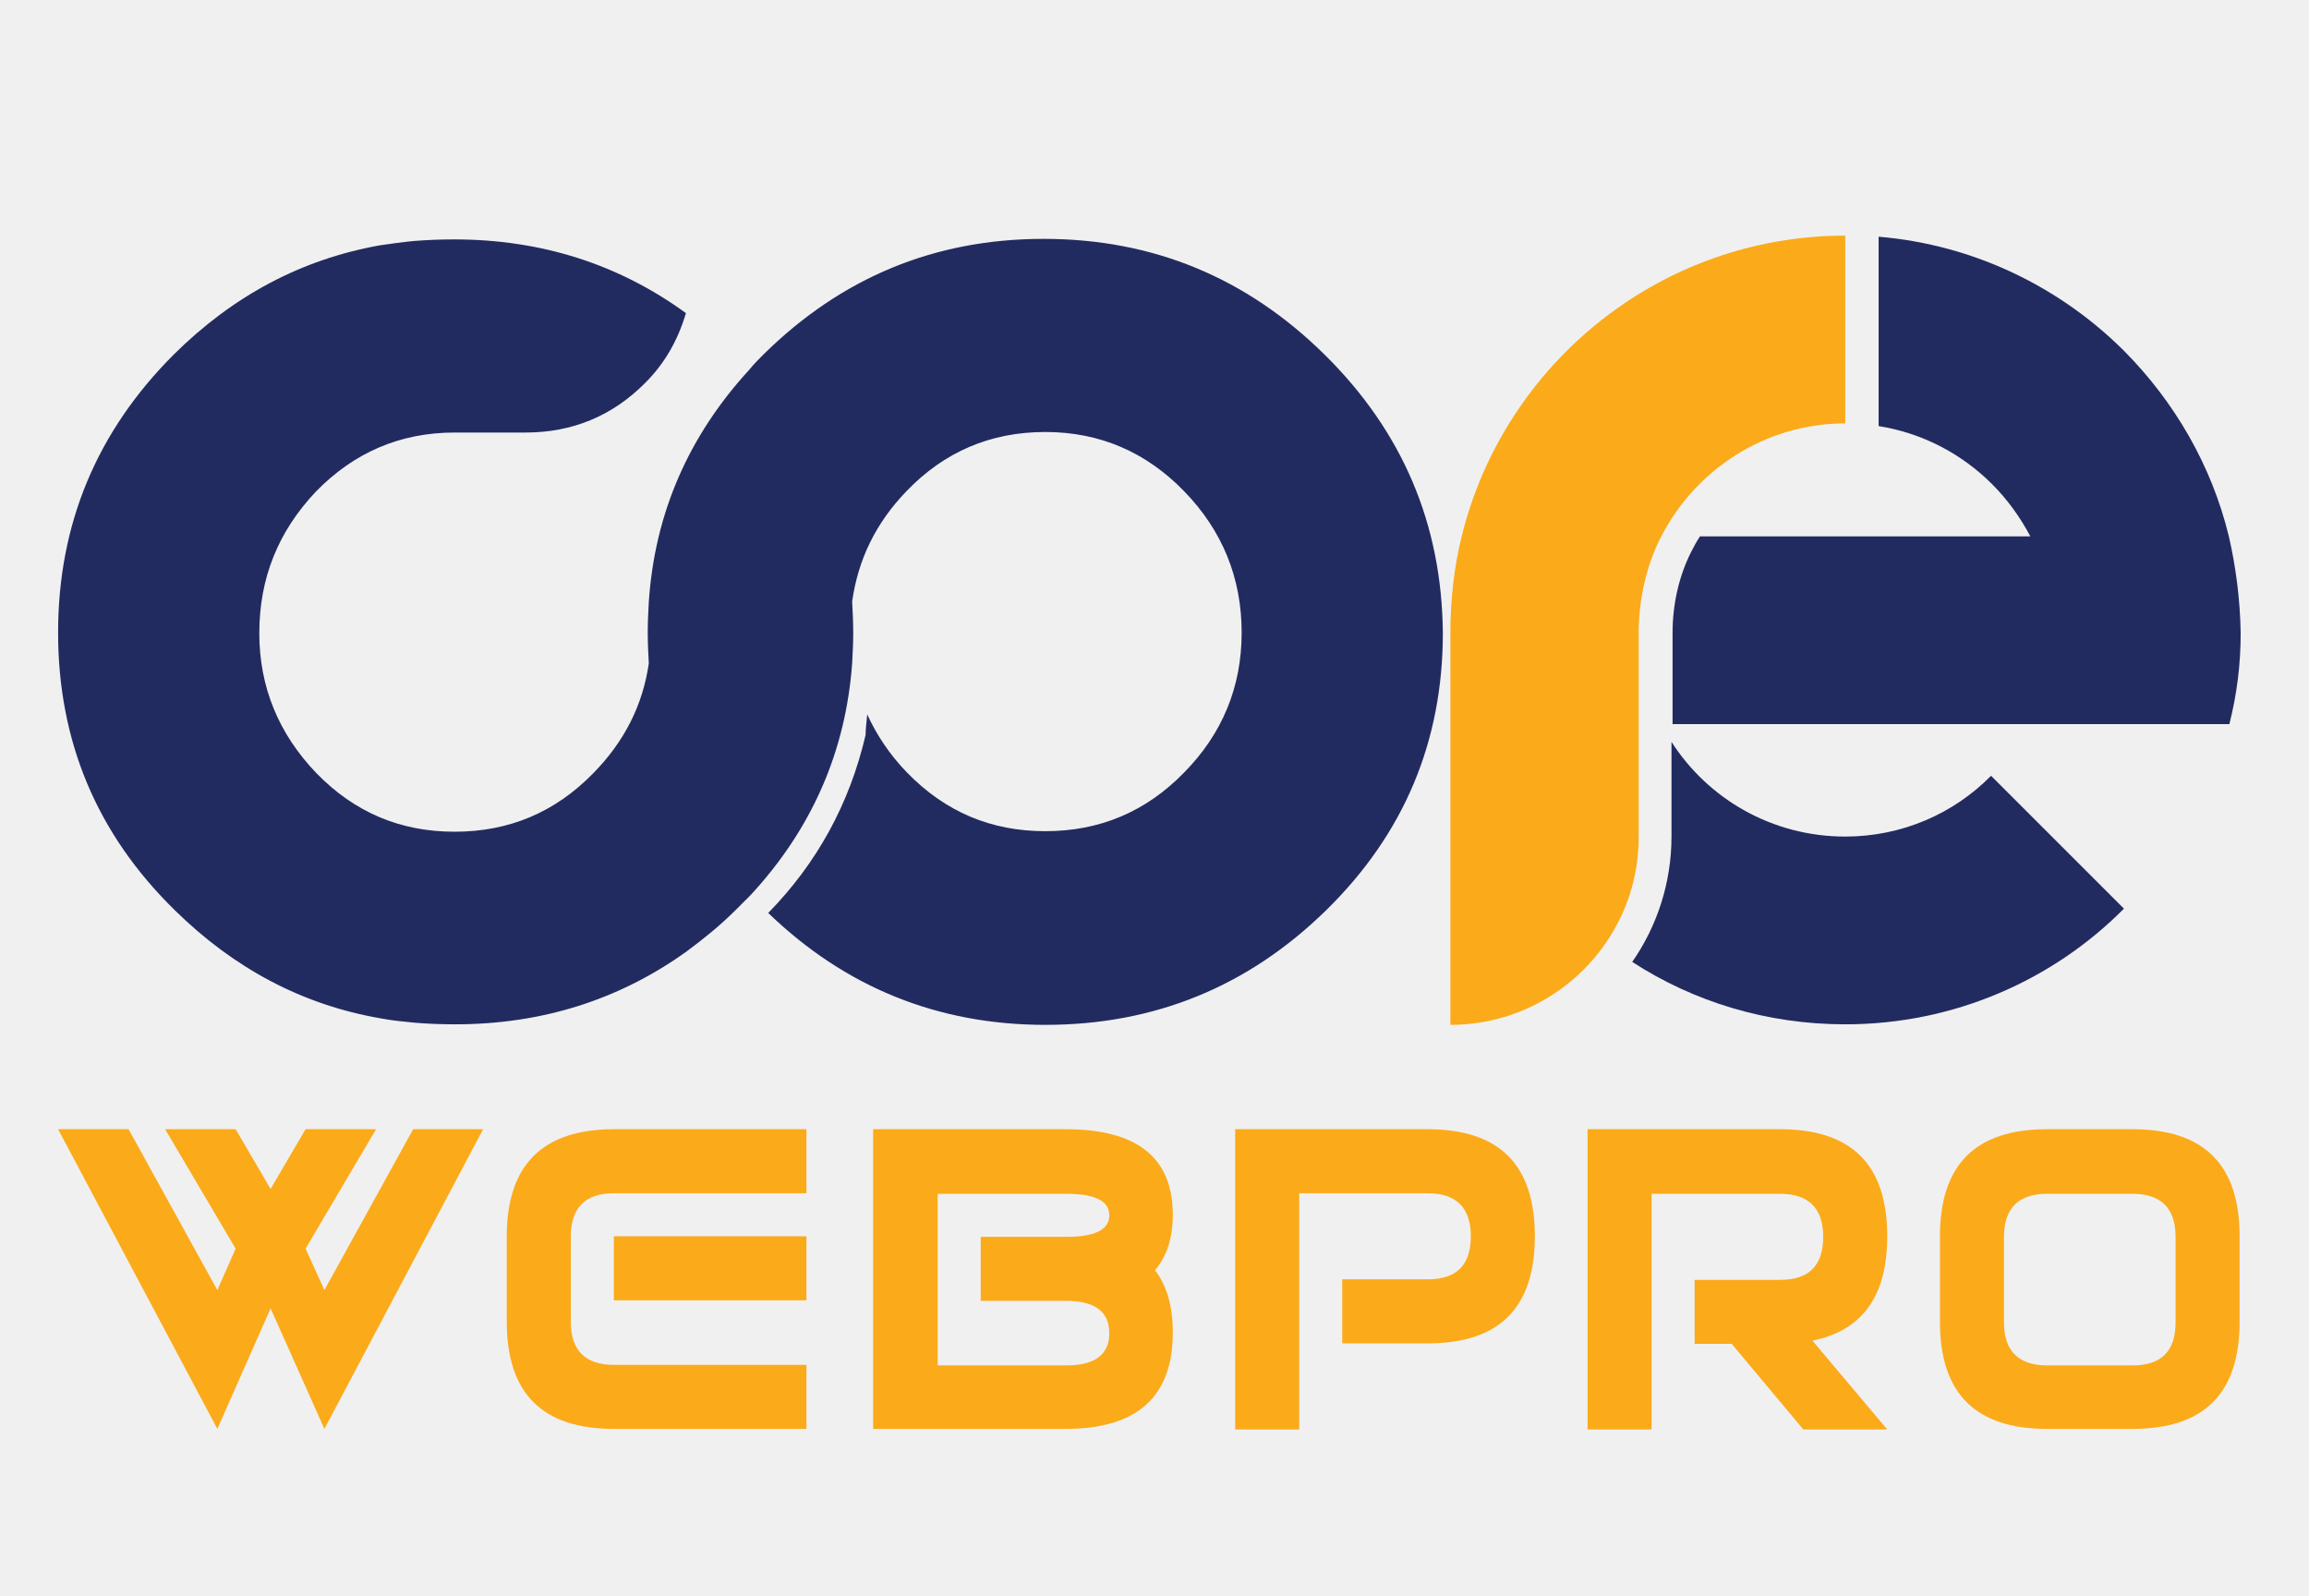
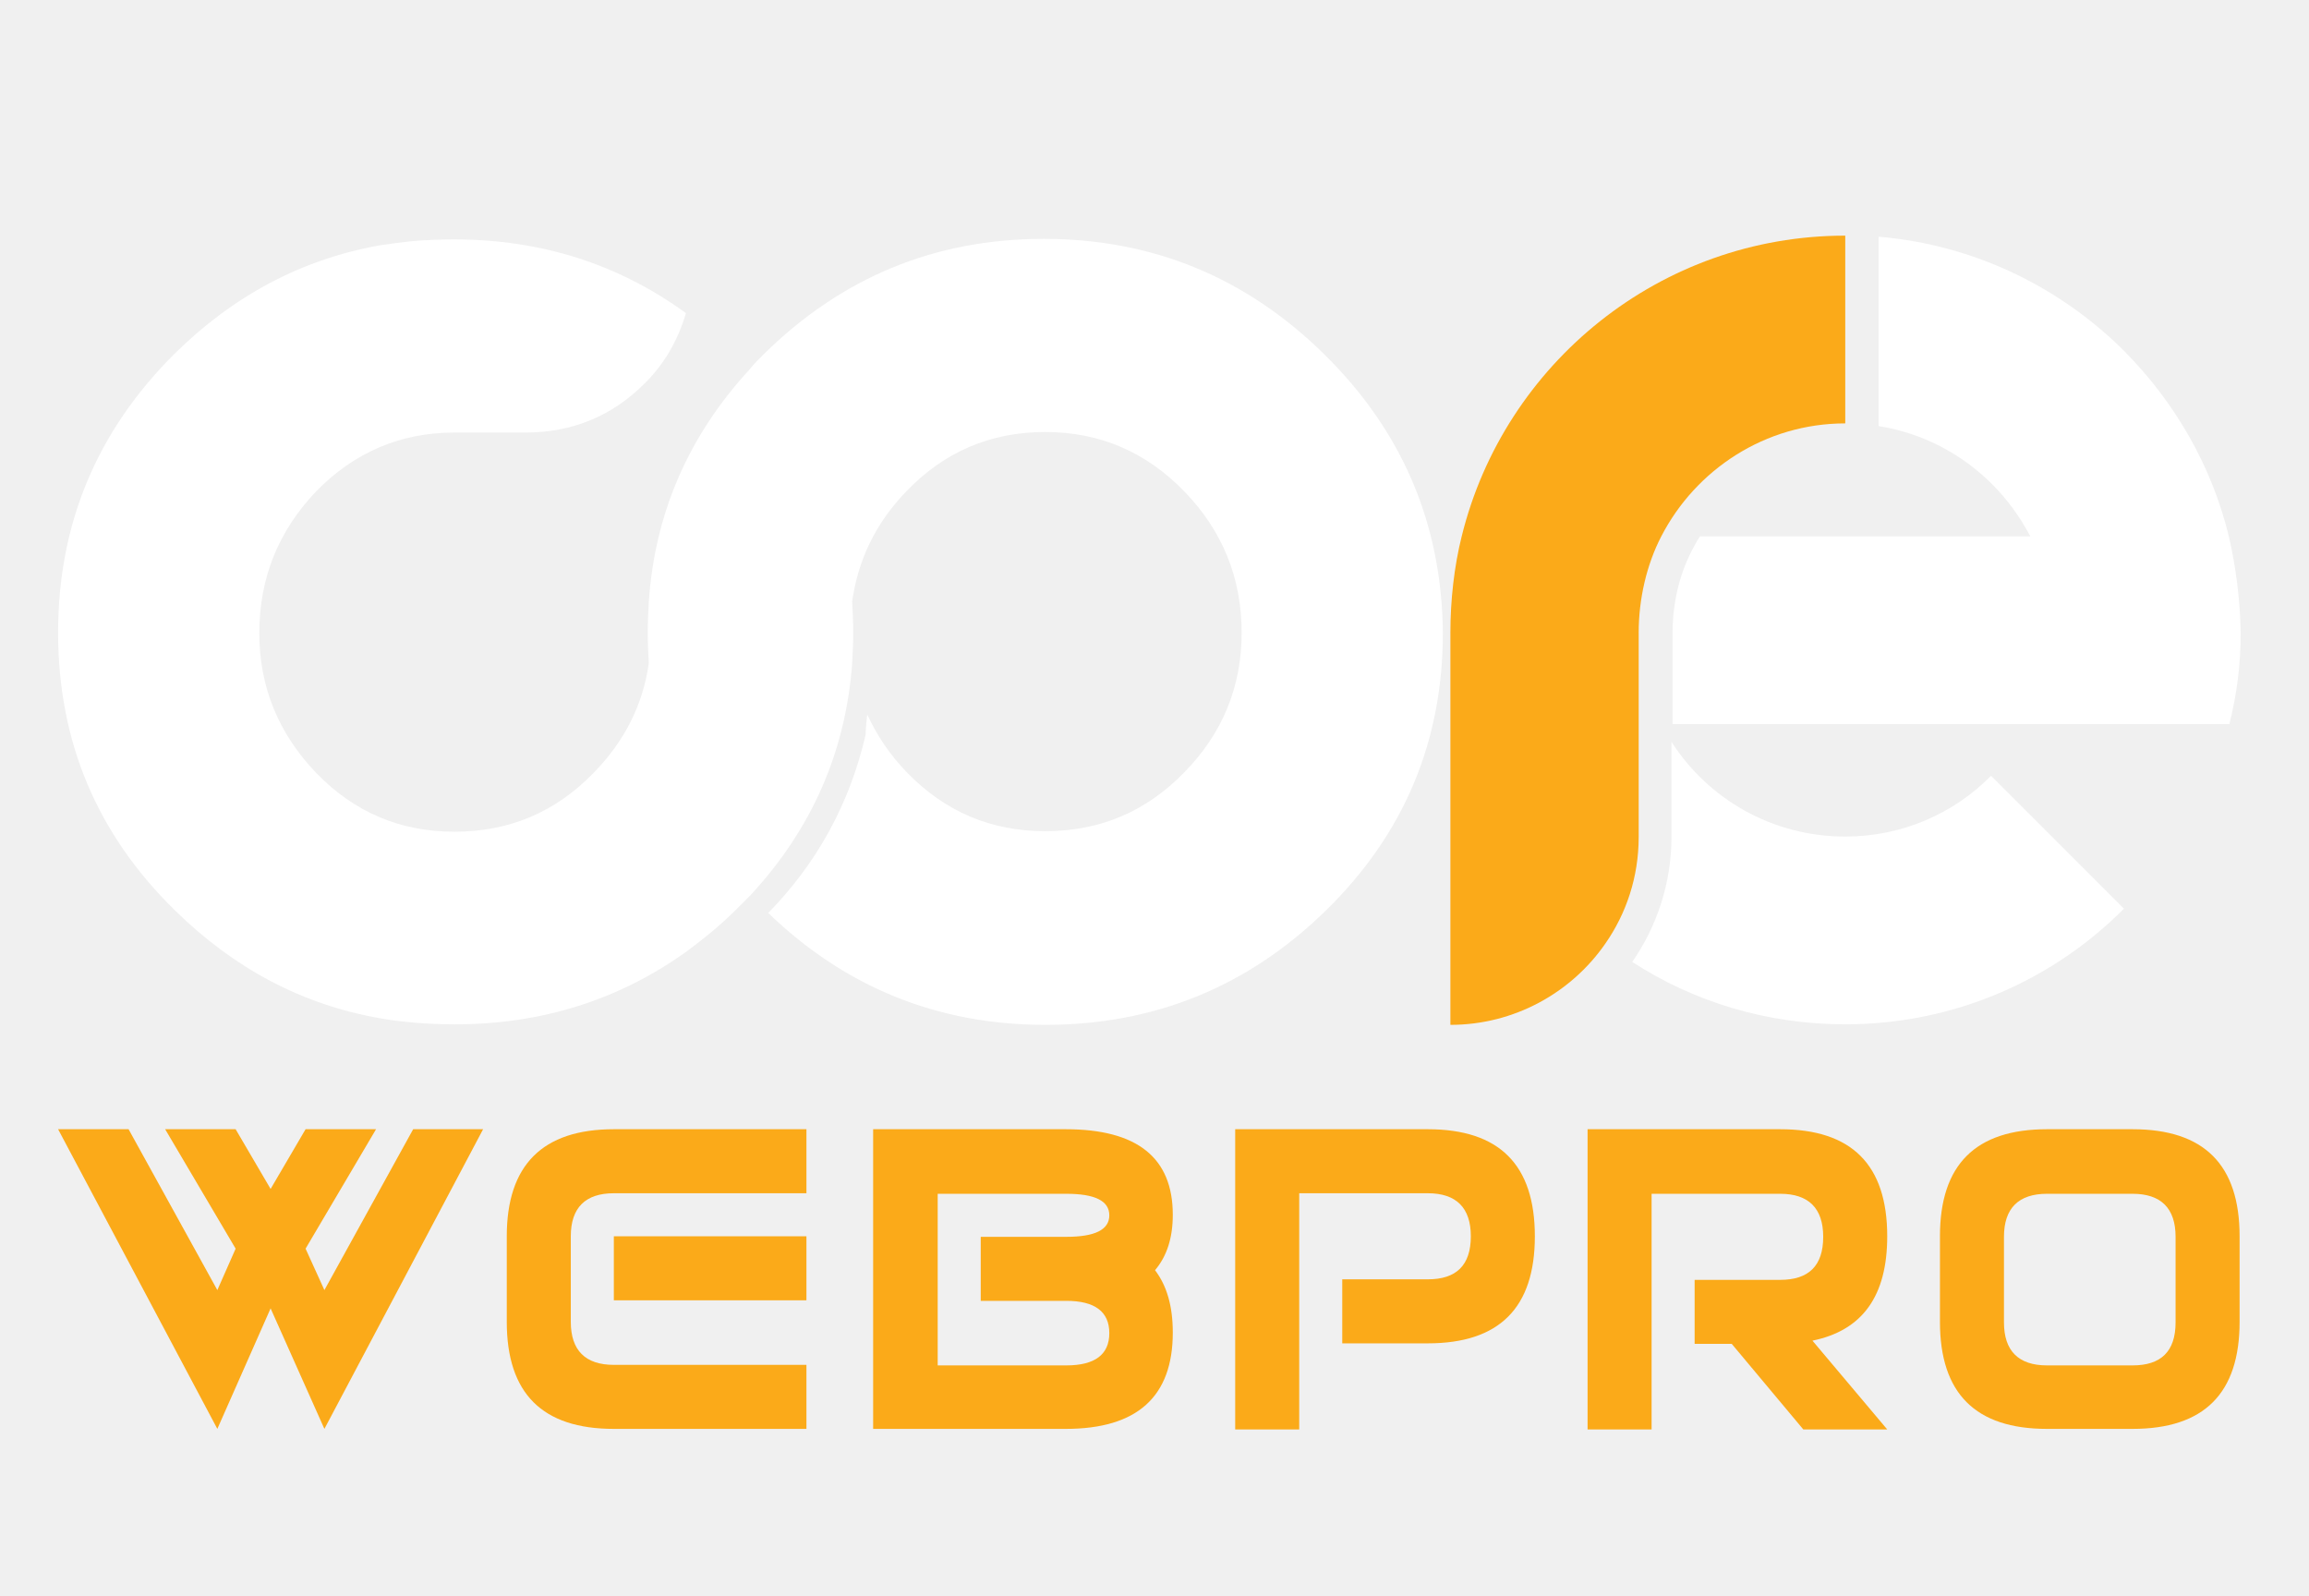
<svg xmlns="http://www.w3.org/2000/svg" version="1.1" id="Layer_1" x="0px" y="0px" viewBox="0 0 429.2 296.6" style="enable-background:new 0 0 429.2 296.6;" xml:space="preserve">
  <style type="text/css">
	.st0{fill-rule:evenodd;clip-rule:evenodd;fill:#FBAA19;}
- 	.st1{fill-rule:evenodd;clip-rule:evenodd;fill:#222B60;}
+ 	.st1{fill-rule:evenodd;clip-rule:evenodd;fill:#FFFFFF;}
</style>
  <path class="st0" d="M304.6,117.6L304.6,117.6c0-6.3,1.5-12.7,4.2-17.9c6.4-12.4,19.3-21,34.2-21V43.8c-34.4,0-63.4,23.8-71.3,55.9  c-1.4,5.6-2.1,11.9-2.1,17.9h0v72.9c11.9,0,22.5-6,28.8-15.1c3.9-5.6,6.2-12.4,6.2-19.8V117.6z" />
  <path class="st1" d="M414.3,99.7c-3.2-13.2-10.1-25-19.4-34.4c-11.9-11.9-27.9-19.8-45.7-21.3v35.2c8.2,1.3,15.5,5.2,21.1,10.8  c2.8,2.8,5.2,6.1,7.1,9.7h-61.4c-0.6,0.9-1.1,1.8-1.6,2.8c-2.3,4.5-3.5,9.8-3.5,15.1v6.1h0v10.9h66.5h37c1.4-5.6,2.1-11,2.1-17  C416.4,111.5,415.6,105.3,414.3,99.7" />
  <path class="st1" d="M343,155.5c-13.6,0-25.5-7-32.3-17.6v17.6c0,8.6-2.7,16.7-7.3,23.3c11.4,7.4,25,11.6,39.6,11.6  c20.2,0,38.6-8.2,51.8-21.5l-24.7-24.7C363.2,151.2,353.6,155.5,343,155.5" />
  <path class="st1" d="M246.2,65.9c-14.5-14.3-31.9-21.5-52.2-21.5c-20.3,0-37.6,7.2-52.1,21.5c-0.9,0.9-1.8,1.8-2.6,2.8  C128,81,121.7,95.4,120.6,111.9c-0.1,1.9-0.2,3.8-0.2,5.7c0,1.9,0.1,3.8,0.2,5.7c-1.1,7.7-4.5,14.5-10.3,20.4  c-7.1,7.3-15.7,10.9-25.8,10.9c-10.1,0-18.6-3.6-25.7-10.9c-7-7.3-10.6-16-10.6-26c0-10.2,3.5-18.9,10.5-26.3  c7.1-7.3,15.7-11,25.8-11h13.2c8.7,0,16.2-3.1,22.3-9.3c3.5-3.5,6-7.8,7.5-12.9c-12.5-9.1-26.9-13.7-43.1-13.7c-2.5,0-5,0.1-7.5,0.3  c-2.1,0.2-4.2,0.5-6.3,0.8c-14.5,2.6-27.2,9.3-38.3,20.3C18,80.2,10.8,97.4,10.8,117.6c0,20.2,7.2,37.4,21.7,51.6  c11.1,10.9,23.8,17.6,38.3,20.1c2.1,0.4,4.2,0.6,6.3,0.8c2.4,0.2,4.9,0.3,7.5,0.3c16.2,0,30.6-4.6,43.1-13.6  c3.1-2.3,6.2-4.8,9.1-7.7c0.9-0.9,1.8-1.8,2.7-2.7c11.4-12.3,17.7-26.7,18.9-43.1c0.1-1.9,0.2-3.8,0.2-5.7c0-1.9-0.1-3.9-0.2-5.8  c1.1-7.8,4.4-14.6,10.1-20.5c7-7.3,15.6-11,25.8-11c10.1,0,18.7,3.7,25.8,11c7.1,7.3,10.7,16.1,10.7,26.3c0,10.1-3.6,18.8-10.7,26  c-7.1,7.3-15.7,10.9-25.8,10.9c-10.1,0-18.6-3.6-25.7-10.9c-3.2-3.3-5.6-6.9-7.4-10.8c-0.1,1.3-0.3,2.5-0.3,3.8  c-3,12.9-9.1,23.9-18.1,33.1c14.3,13.8,31.5,20.8,51.5,20.8c20.3,0,37.7-7.1,52.2-21.3c14.5-14.2,21.7-31.4,21.7-51.6  C268,97.4,260.7,80.2,246.2,65.9" />
  <rect x="114.1" y="229.8" class="st0" width="35.8" height="11.9" />
  <g>
    <path class="st0" d="M360.6,229.8c0-13.3,6.6-19.9,19.9-19.9h15.9c13.3,0,19.9,6.6,19.9,19.9v15.9c0,13.3-6.6,19.9-19.9,19.9h-15.9   c-13.3,0-19.9-6.6-19.9-19.9V229.8z M380.5,221.9c-5.3,0-8,2.7-8,8v15.9c0,5.3,2.7,8,8,8h15.9c5.3,0,8-2.6,8-8v-15.9   c0-5.3-2.7-8-8-8H380.5z" />
    <path class="st0" d="M307,221.9v43.8h-11.9v-55.8h35.8c13.3,0,19.9,6.6,19.9,19.9c0,11.1-4.6,17.5-13.9,19.4l13.9,16.5h-15.6   l-13.3-15.9H315v-11.9h15.9c5.3,0,8-2.6,8-8c0-5.3-2.7-8-8-8H307z" />
    <path class="st0" d="M241.5,221.9v43.8h-11.9v-55.8h35.8c13.3,0,19.9,6.6,19.9,19.9c0,13.3-6.6,19.9-19.9,19.9h-15.9v-11.9h15.9   c5.3,0,8-2.6,8-8c0-5.3-2.7-8-8-8H241.5z" />
    <path class="st0" d="M162.3,265.7v-55.8h35.8c13.3,0,19.9,5.3,19.9,15.9c0,4.3-1.1,7.7-3.3,10.3c2.2,2.9,3.3,6.7,3.3,11.6   c0,11.9-6.6,17.9-19.9,17.9H162.3z M174.3,221.9v31.9h23.9c5.3,0,8-2,8-6c0-4-2.7-6-8-6h-15.9v-11.9h15.9c5.3,0,8-1.3,8-4   c0-2.7-2.7-4-8-4H174.3z" />
    <path class="st0" d="M114.1,209.9h35.8v11.9h-35.8c-5.3,0-8,2.7-8,8v15.9c0,5.3,2.7,8,8,8H138h11.9l0,11.9h-35.8   c-13.3,0-19.9-6.6-19.9-19.9v-15.9C94.2,216.6,100.8,209.9,114.1,209.9" />
    <polygon class="st0" points="50.3,221 56.8,209.9 69.9,209.9 56.8,232.1 60.3,239.8 76.8,209.9 89.8,209.9 60.3,265.6 50.3,243.2    40.4,265.6 10.8,209.9 23.9,209.9 40.4,239.8 43.8,232.1 30.7,209.9 43.8,209.9  " />
  </g>
</svg>
